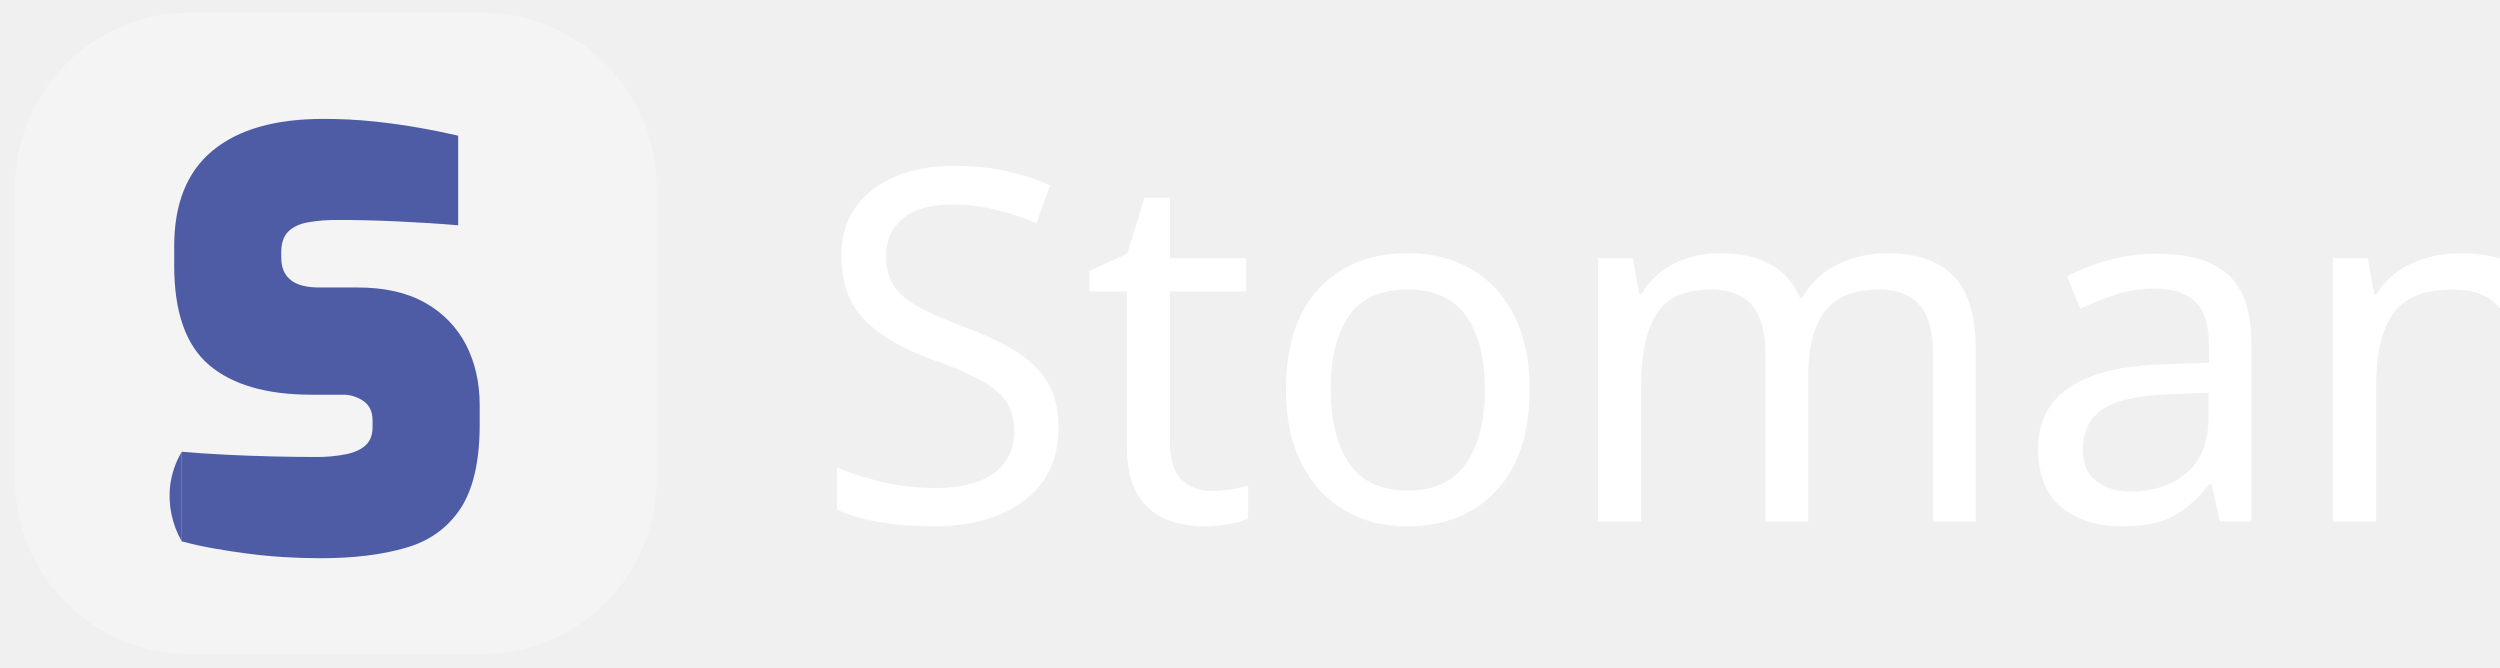
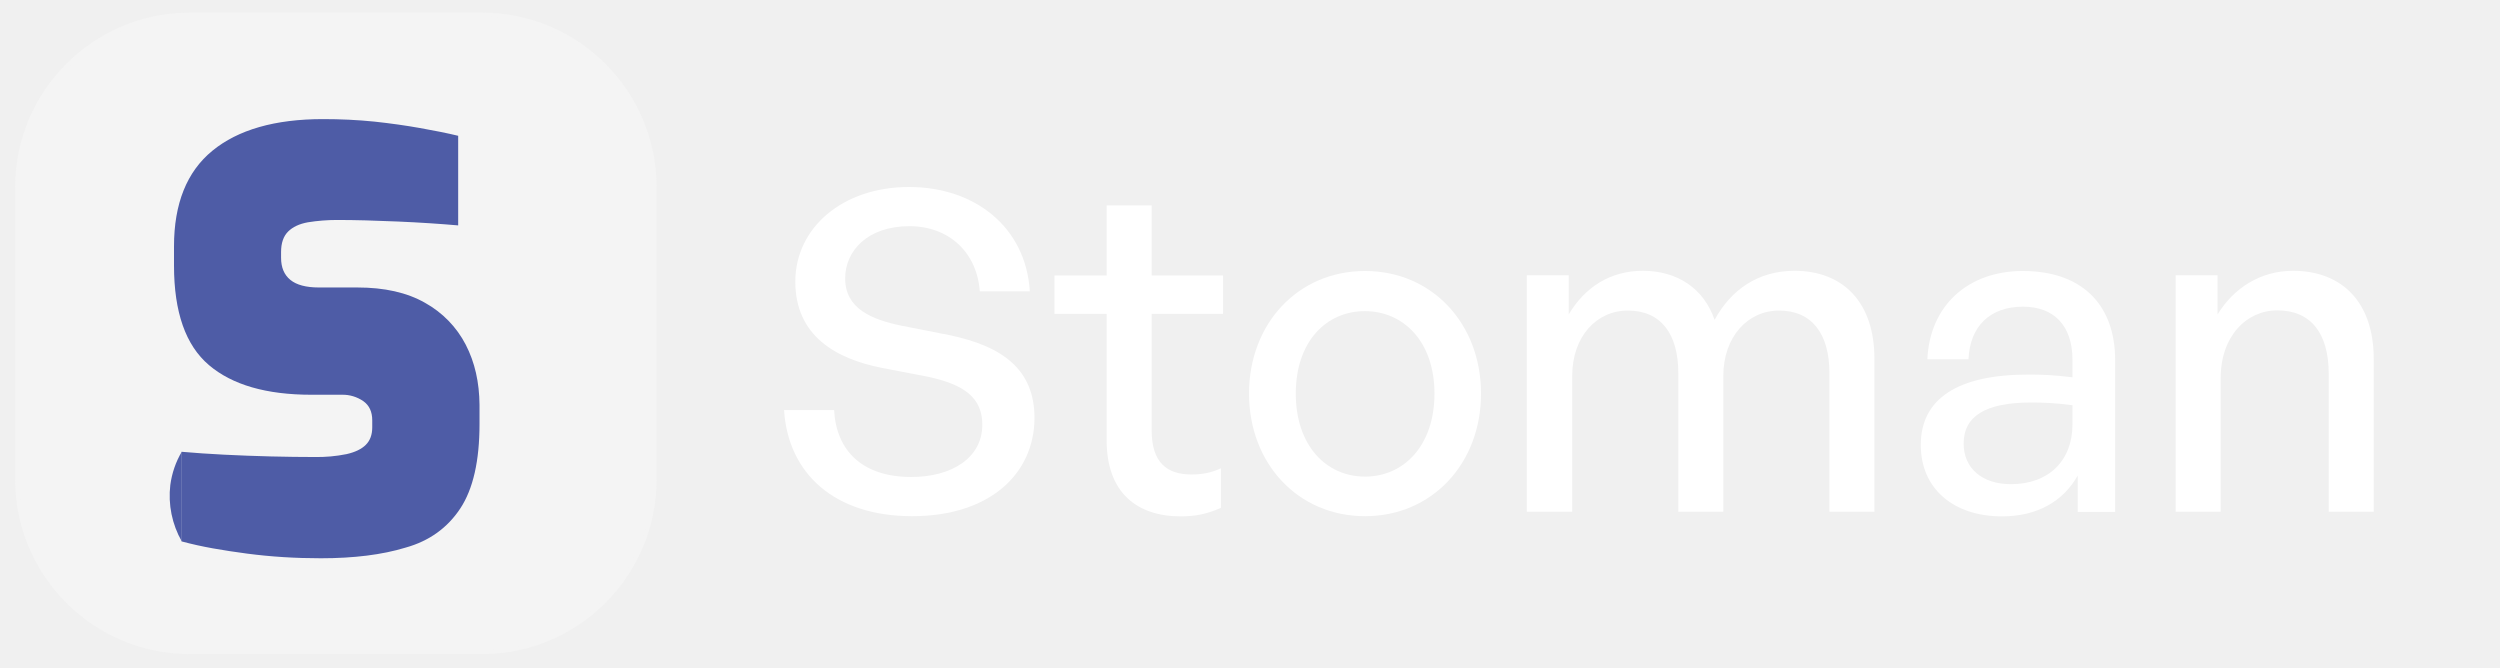
- <svg xmlns="http://www.w3.org/2000/svg" id="Layer_1" data-name="Layer 1" viewBox="0 0 1288.82 344.1">
-   <defs>
-     <style>.cls-1{fill:#f4f4f4;stroke:#f4f4f4;stroke-miterlimit:10;stroke-width:2px;}.cls-2{fill:#4e5ca6;}.cls-3{font-size:253.27px;fill:#fff;font-family:Ubuntu-Regular, Ubuntu;}</style>
-   </defs>
-   <rect class="cls-1" x="8.79" y="7.5" width="328.71" height="328.71" rx="89.11" />
-   <path class="cls-2" d="M165.4,287.78q-9.9,0-19.35-.6t-18.59-1.8q-9.17-1.2-17.56-2.7t-16.19-3.6v-46.2q10.19.9,22,1.5t24,.9q12.15.3,22.65.3a76.1,76.1,0,0,0,16.5-1.5q6.6-1.5,9.9-4.8t3.3-9v-3.6q0-6.6-4.64-9.9a18.46,18.46,0,0,0-11-3.3H160.6q-34.8,0-52.8-15.3t-18-51.3V127q0-33,19.8-49.35t57-16.35a246.71,246.71,0,0,1,26.55,1.35q12.45,1.35,23.4,3.3t19.66,4v46.2q-13.82-1.2-31.06-2t-31.35-.75a84.41,84.41,0,0,0-15,1.2q-6.6,1.2-10.2,4.8c-2.39,2.4-3.6,5.9-3.6,10.5v3q0,7.5,4.8,11.4t14.7,3.9h19.8q21,0,34.95,7.95a52,52,0,0,1,21,21.6q7,13.65,7.05,31v9.9q0,28.5-9.9,43.5t-28.19,20.25Q190.9,287.77,165.4,287.78Z" />
-   <path class="cls-2" d="M93.71,232.88A45,45,0,0,0,87.76,250a47,47,0,0,0,5.95,29.09Z" />
-   <text class="cls-3" transform="translate(418.54 268.82)">Stoman</text>
+ <svg xmlns="http://www.w3.org/2000/svg" version="1.1" id="Layer_1" x="0px" y="0px" viewBox="0 0 1288.8 344.1" style="enable-background:new 0 0 1288.8 344.1;" xml:space="preserve">
+   <style type="text/css">
+ 	.st0{fill:#F4F4F4;stroke:#F4F4F4;stroke-width:2;stroke-miterlimit:10;}
+ 	.st1{fill:#4E5CA6;}
+ 	.st2{enable-background:new    ;}
+ 	.st3{fill:#FFFFFF;}
+ </style>
+   <path class="st0" d="M97.9,7.5h150.5c49.2,0,89.1,39.9,89.1,89.1v150.5c0,49.2-39.9,89.1-89.1,89.1H97.9  c-49.2,0-89.1-39.9-89.1-89.1V96.6C8.8,47.4,48.7,7.5,97.9,7.5z" />
+   <path class="st1" d="M165.4,287.8c-6.6,0-13.1-0.2-19.4-0.6s-12.5-1-18.6-1.8c-6.1-0.8-12-1.7-17.6-2.7s-11-2.2-16.2-3.6v-46.2  c6.8,0.6,14.1,1.1,22,1.5c7.9,0.4,15.9,0.7,24,0.9c8.1,0.2,15.6,0.3,22.6,0.3c5.5,0.1,11.1-0.4,16.5-1.5c4.4-1,7.7-2.6,9.9-4.8  c2.2-2.2,3.3-5.2,3.3-9v-3.6c0-4.4-1.5-7.7-4.6-9.9c-3.2-2.2-7.1-3.4-11-3.3h-15.8c-23.2,0-40.8-5.1-52.8-15.3  c-12-10.2-18-27.3-18-51.3V127c0-22,6.6-38.5,19.8-49.3s32.2-16.3,57-16.3c8.9,0,17.7,0.4,26.6,1.3c8.3,0.9,16.1,2,23.4,3.3  c7.3,1.3,13.9,2.6,19.7,4v46.2c-9.2-0.8-19.6-1.5-31.1-2c-11.5-0.5-21.9-0.8-31.4-0.8c-5,0-10,0.4-15,1.2c-4.4,0.8-7.8,2.4-10.2,4.8  c-2.4,2.4-3.6,5.9-3.6,10.5v3c0,5,1.6,8.8,4.8,11.4c3.2,2.6,8.1,3.9,14.7,3.9h19.8c14,0,25.6,2.6,34.9,7.9c9,5,16.3,12.5,21,21.6  c4.7,9.1,7,19.4,7.1,31v9.9c0,19-3.3,33.5-9.9,43.5c-6.6,10-16,16.8-28.2,20.2C197,286,182.4,287.8,165.4,287.8z" />
+   <path class="st1" d="M93.7,232.9c-3.1,5.2-5.1,11.1-5.9,17.1c-1.2,10.1,0.9,20.3,5.9,29.1V232.9z" />
+   <g class="st2">
+     <path class="st3" d="M470.2,266.1c-39.8,0-63.9-21.8-66-54.7H430c1.1,20.9,14.5,34.5,39.8,34.5c20.9,0,36.6-9.9,36.6-26.9   c0-13.8-9-20.7-28.1-24.8l-23.9-4.6c-23.2-4.6-44.4-16.3-44.4-44.4c0-27.8,24.4-48.8,58.6-48.8s60.3,20.9,62.3,53.8h-25.8   c-1.4-19.8-15.6-33.6-36.3-33.6c-21.4,0-33.1,12.6-33.1,26.9c0,15.6,13.6,21.2,29,24.4l24.4,4.8c28.3,5.8,44.2,18.2,44.2,42.8   C533.2,244.3,510.2,266.1,470.2,266.1z" />
+     <path class="st3" d="M629.4,261.8c-7.1,3.2-13.3,4.4-20.7,4.4c-22.5,0-38.2-12.2-38.2-39.1v-65.3h-26.9v-19.8h26.9v-36.1h23.2v36.1   h36.8v19.8h-36.8v60c0,16.8,8,22.8,20.5,22.8c5.5,0,10.4-0.9,15.2-3.2V261.8z" />
+     <path class="st3" d="M643.9,202.9c0-36.1,25.3-63.2,59.8-63.2c34.5,0,59.8,27.1,59.8,63.2c0,36.1-25.3,63.2-59.8,63.2   C669.2,266.1,643.9,239,643.9,202.9z M739.5,202.9c0-26.7-15.9-42.5-35.9-42.5S668,176.2,668,202.9c0,26.7,15.6,42.8,35.7,42.8   S739.5,229.6,739.5,202.9z" />
+     <path class="st3" d="M787.1,263.8V141.9h21.6v20.2c8.3-14,21.4-22.5,38.2-22.5c17.9,0,31.5,9.2,37,25.3   c8.5-15.6,22.5-25.3,41.2-25.3c25.1,0,41.2,16.3,41.2,45.3v78.9h-23.2v-71.5c0-20.2-9-32.2-26-32.2c-15.9,0-28.7,13.3-28.7,33.8   v69.9h-23.2v-71.5c0-20.2-9-32.2-26-32.2c-16.1,0-28.7,13.3-28.7,33.8v69.9H787.1z" />
+     <path class="st3" d="M1071.2,245c-7.6,13.6-21.2,21.2-39.1,21.2c-25.3,0-41.9-14.5-41.9-36.8c0-23.9,19.1-36.3,55.4-36.3   c7.1,0,12.9,0.2,22.8,1.4v-9c0-17.5-9.4-27.4-25.5-27.4c-17,0-27.4,10.1-28.1,27.1h-21.2c1.2-27.4,20.7-45.5,49.2-45.5   c30.1,0,47.6,17,47.6,46v78.2h-19.3V245z M1036.7,249.6c19.5,0,31.7-12.2,31.7-30.8v-9.9c-9-1.2-15.4-1.4-21.4-1.4   c-23.2,0-34.7,6.9-34.7,21.2C1012.3,241.3,1021.7,249.6,1036.7,249.6z" />
+     <path class="st3" d="M1144.8,263.8h-23.2V141.9h21.6v20.2c8.3-13.6,22.1-22.5,38.9-22.5c25.1,0,41.6,16.1,41.6,45.3v78.9h-23.2   v-71.1c0-20.9-9.2-32.7-26.5-32.7c-15.9,0-29.2,13.3-29.2,35V263.8z" />
+   </g>
</svg>
